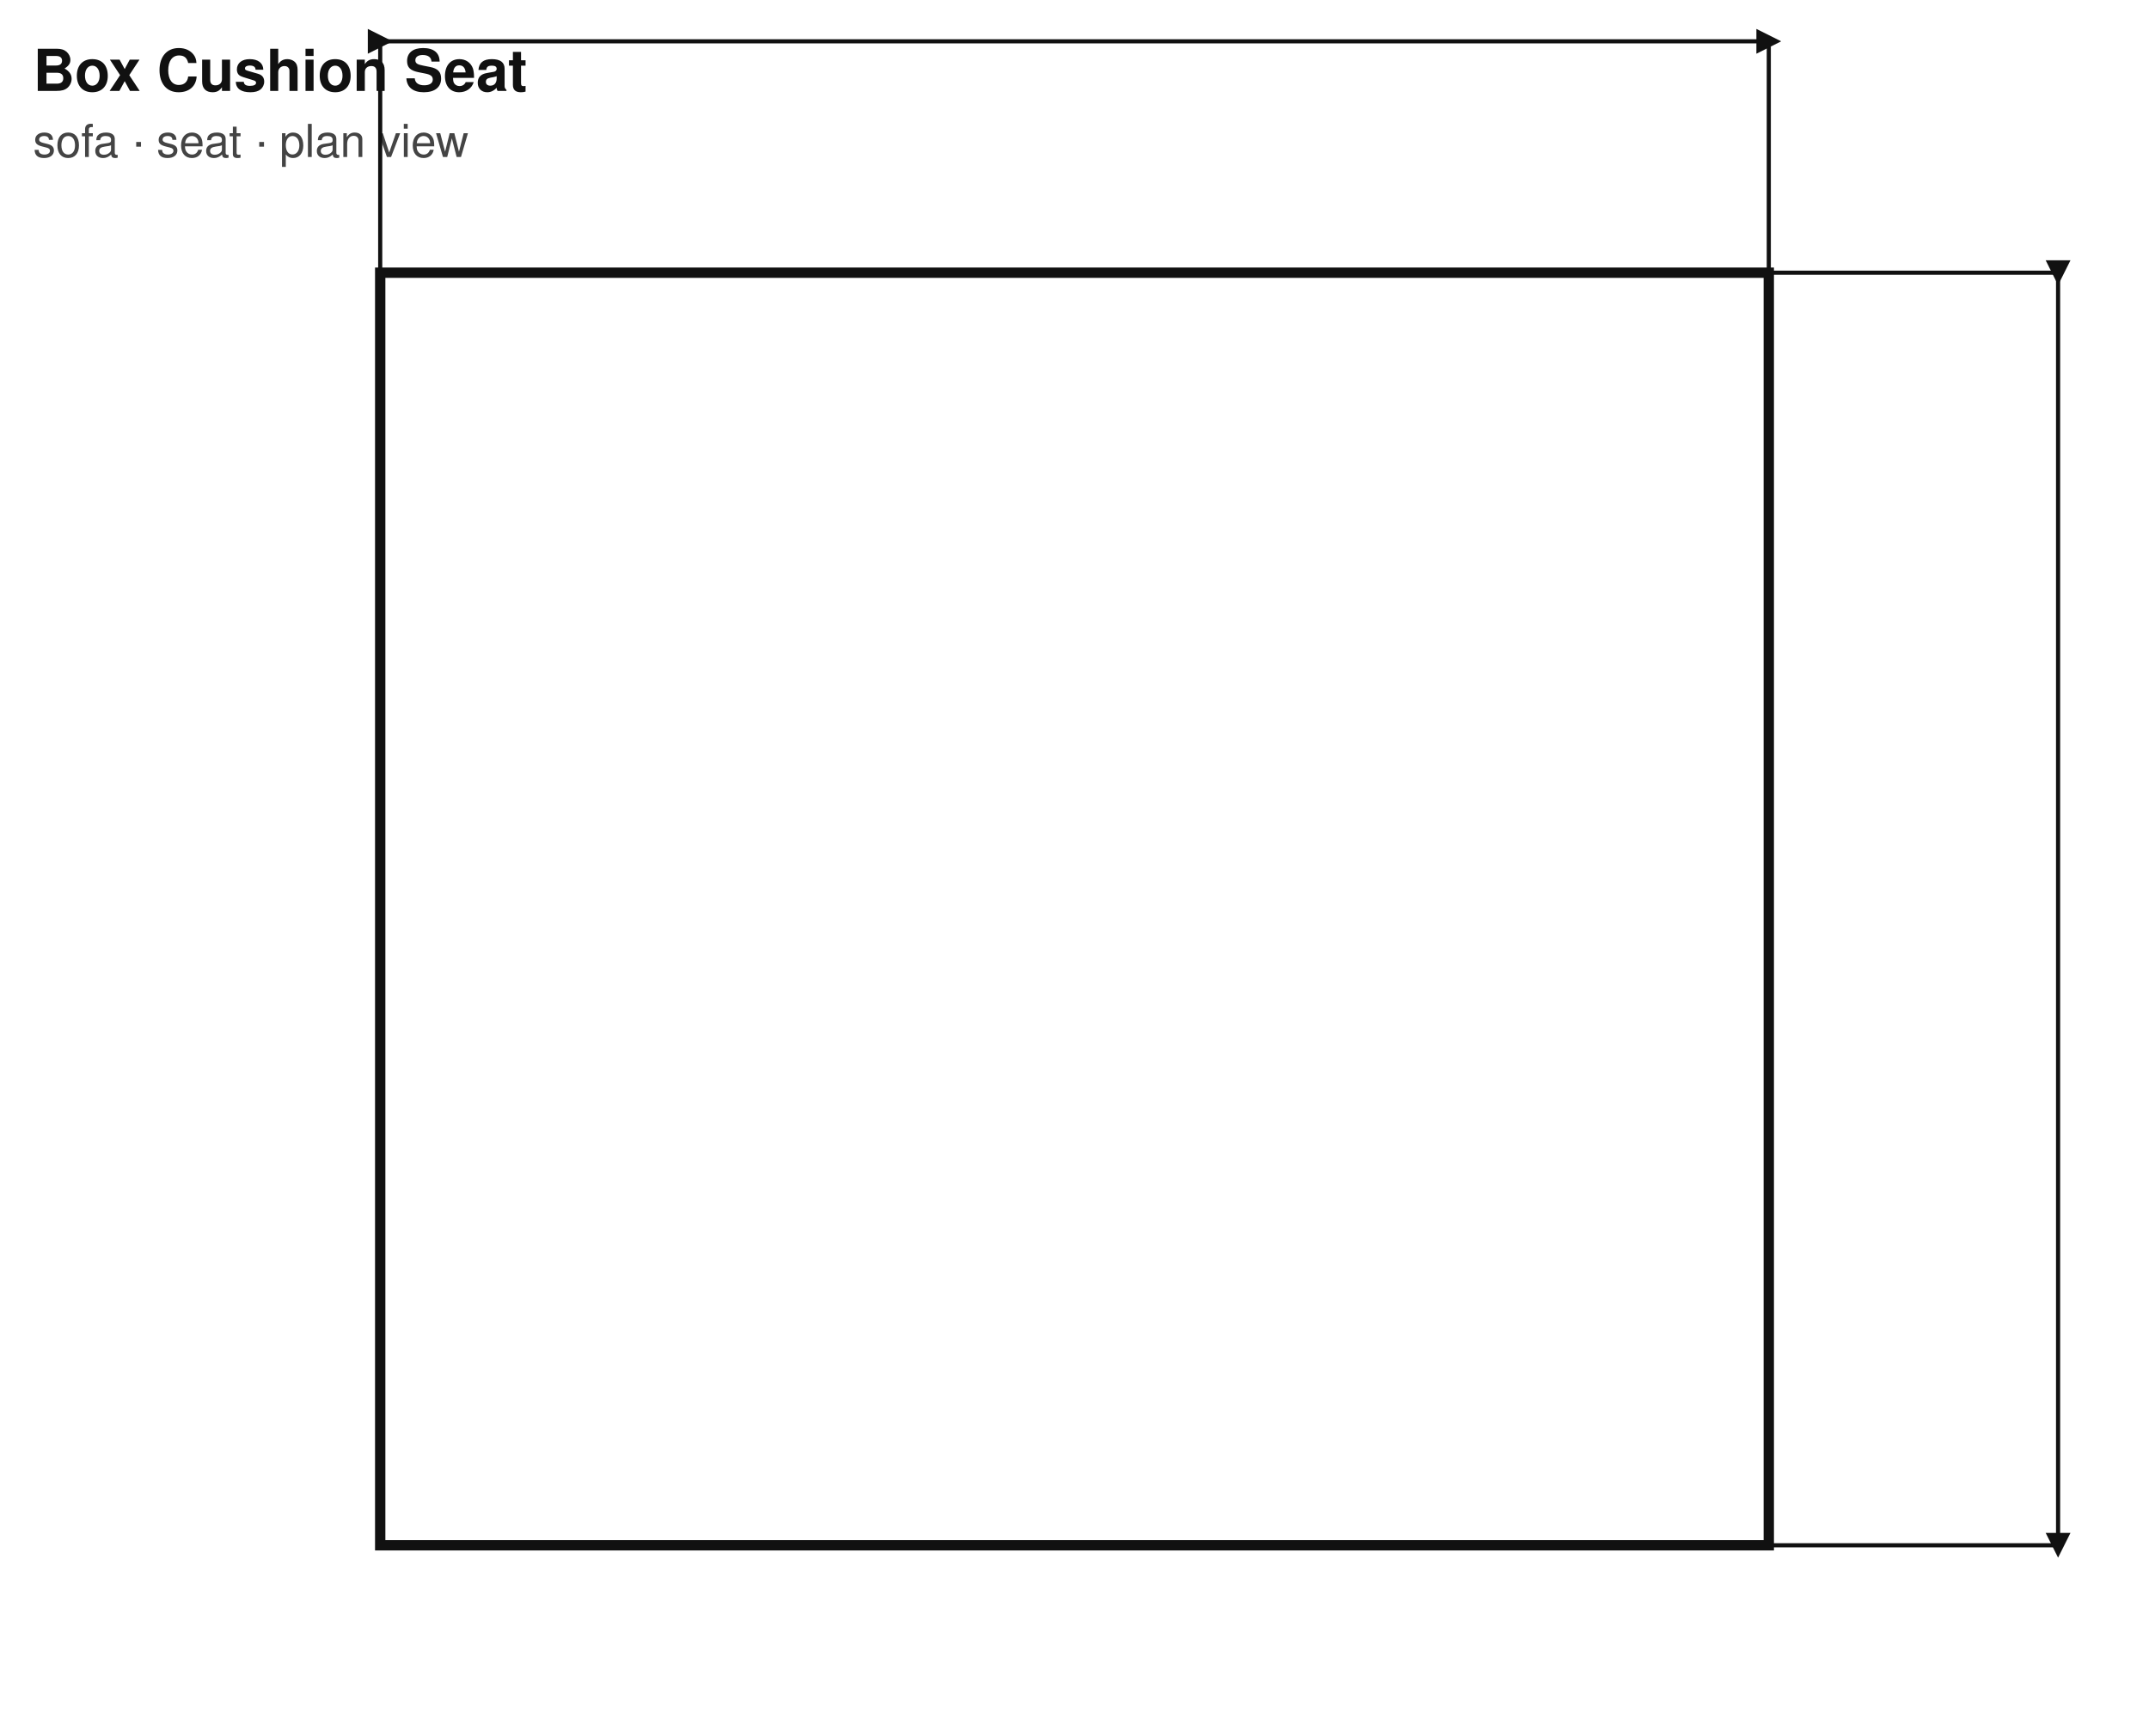
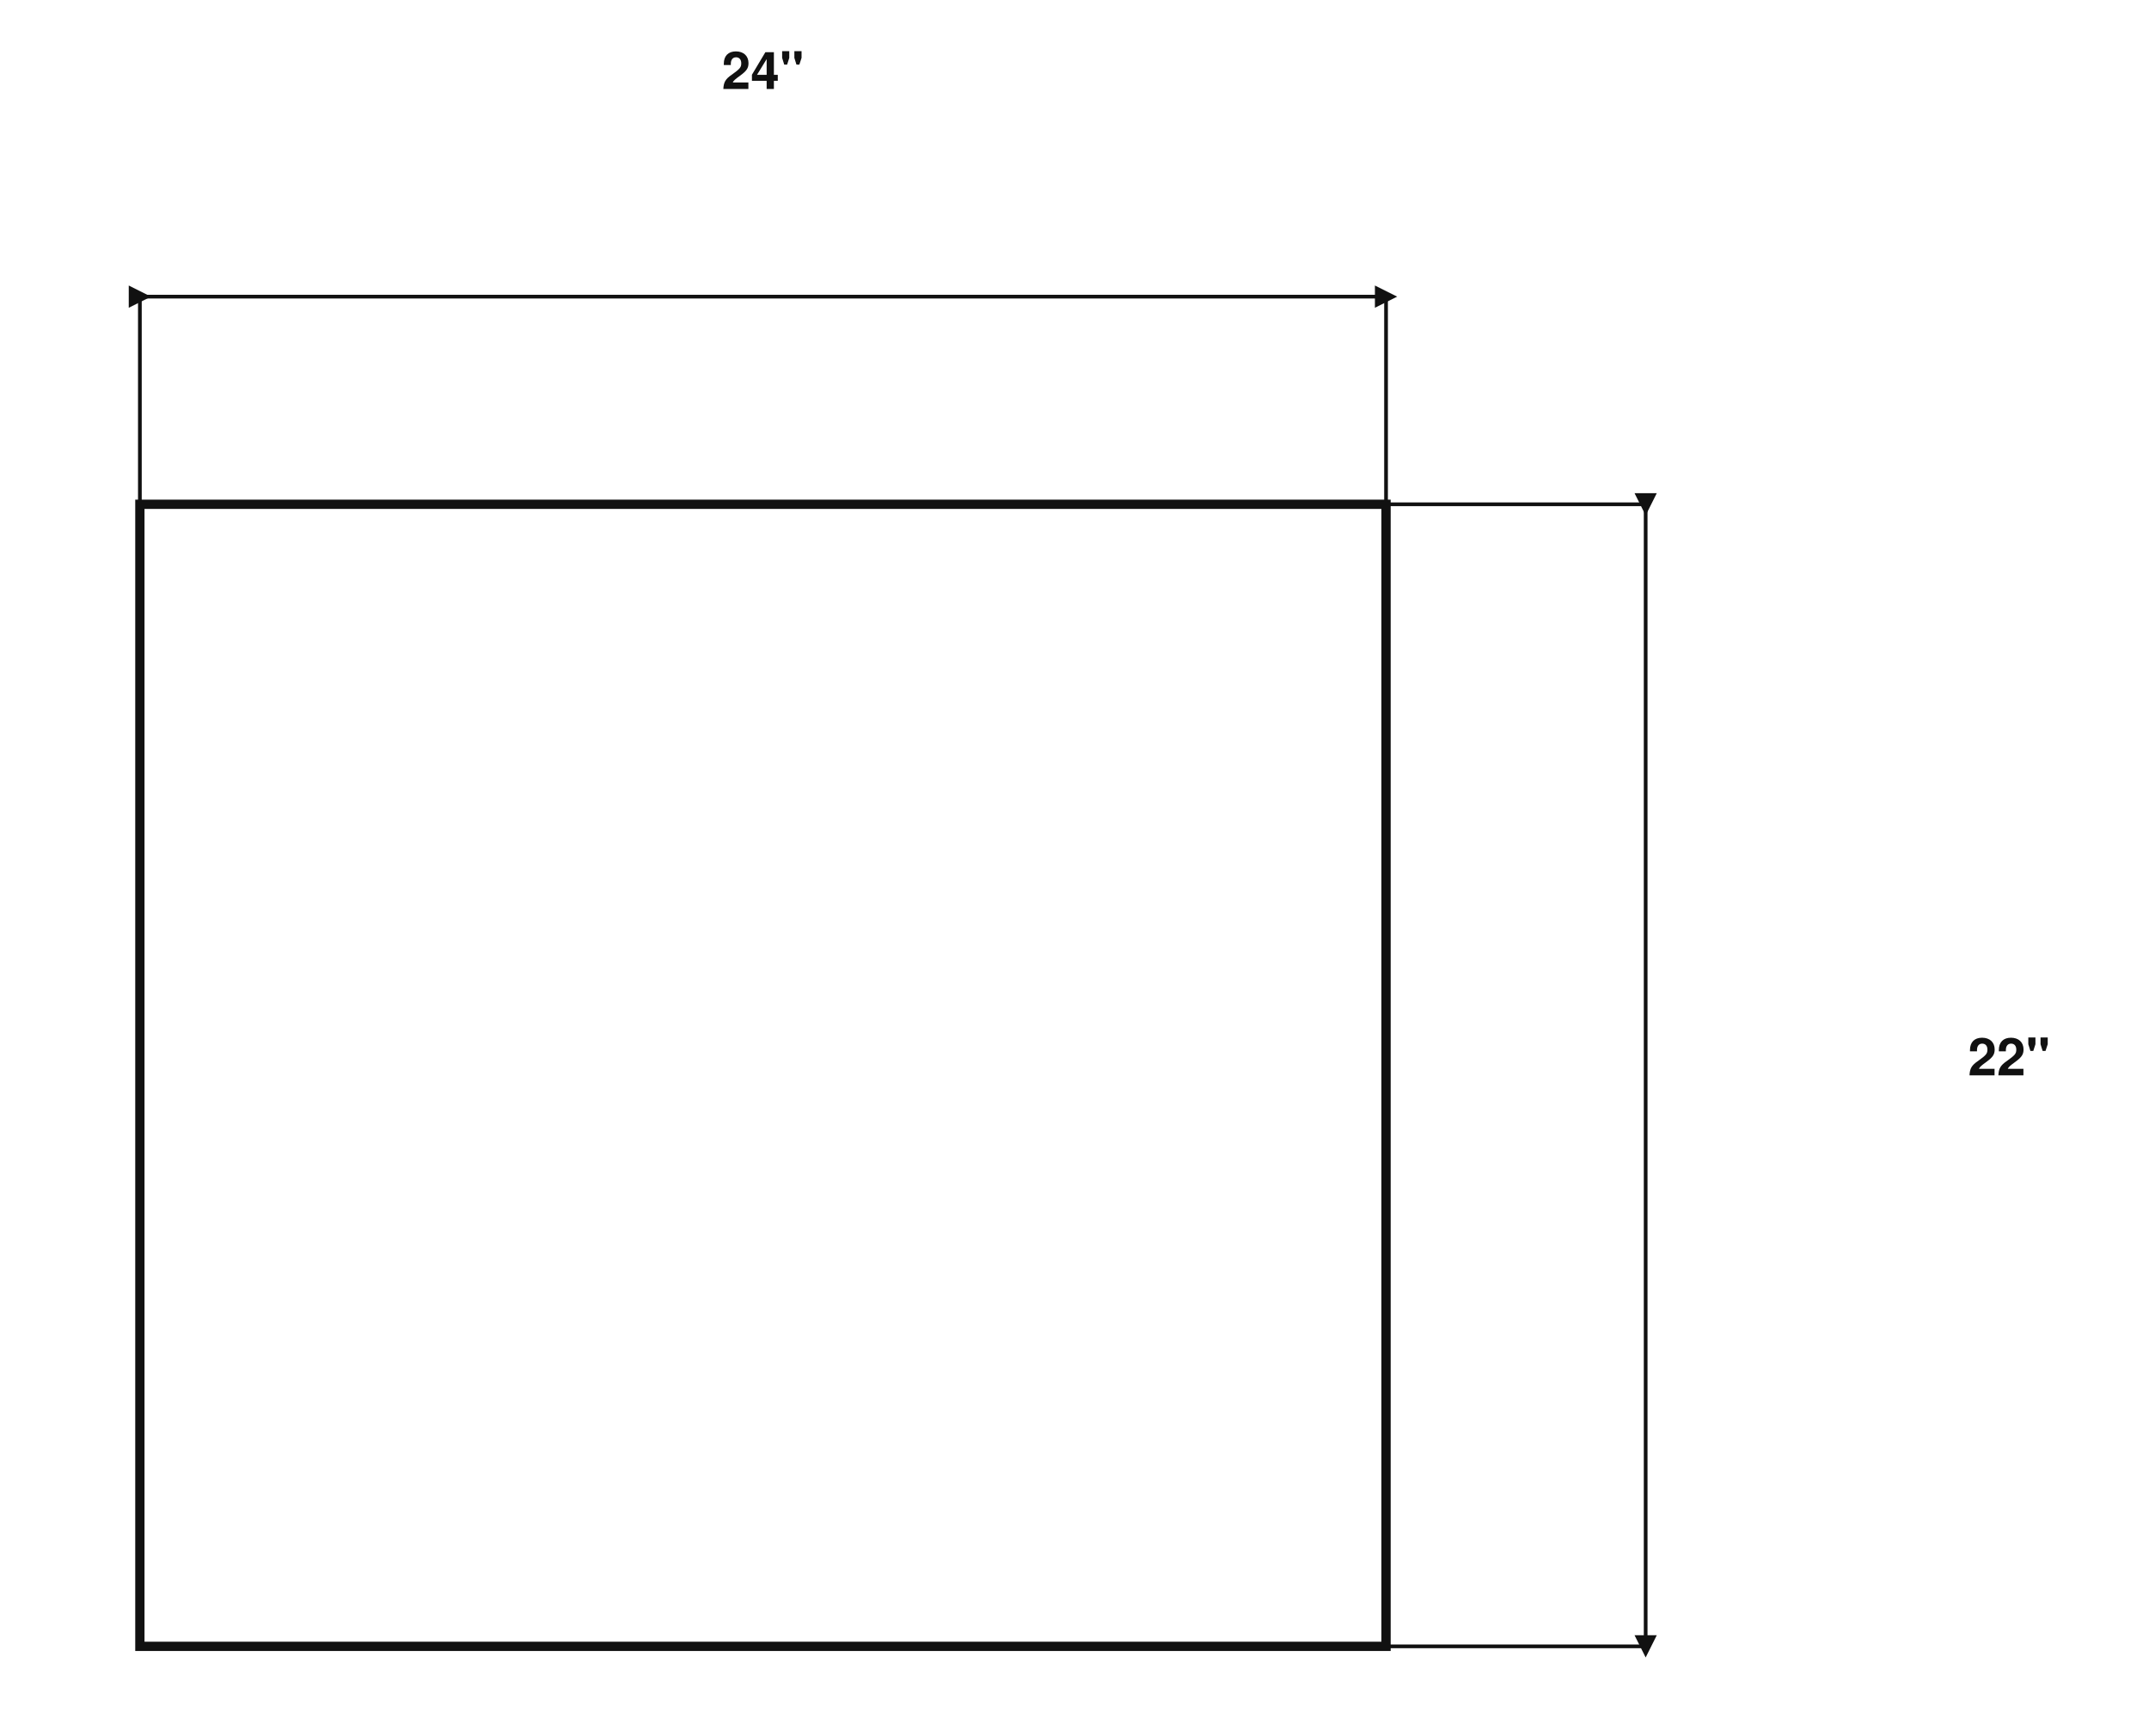
- <svg xmlns="http://www.w3.org/2000/svg" width="520" height="420" viewBox="0 0 520 420">
+ <svg xmlns="http://www.w3.org/2000/svg" width="520" height="420" viewBox="68.0 -70.0 552.0 468.0">
  <defs>
    <marker id="arrow" markerWidth="6" markerHeight="6" refX="3" refY="3" orient="auto">
      <path d="M0,0 L6,3 L0,6 z" fill="#111" />
    </marker>
-     <style>text{font-family:Helvetica,Arial,sans-serif;font-size:14px;fill:#111;font-weight:bold}.label{font-size:11px;font-weight:normal;fill:#444}</style>
+     <style>text{font-family:Helvetica,Arial,sans-serif;font-size:14px;fill:#111;font-weight:bold}</style>
  </defs>
-   <g id="title">
-     <text x="8" y="22" font-size="16" font-weight="bold">Box Cushion Seat</text>
-     <text x="8" y="38" class="label">sofa · seat · plan view</text>
-   </g>
  <g id="outline">
    <polygon points="92.0,66.0 428.0,66.0 428.0,374.0 92.0,374.0" fill="none" stroke="#111" stroke-width="2.5" />
  </g>
  <g id="dimension-width">
    <line x1="92.0" y1="66.0" x2="92.0" y2="10.0" stroke="#111" stroke-width="1" />
    <line x1="428.0" y1="66.0" x2="428.0" y2="10.0" stroke="#111" stroke-width="1" />
    <line x1="92.0" y1="10.0" x2="428.0" y2="10.0" stroke="#111" stroke-width="1" marker-start="url(#arrow)" marker-end="url(#arrow)" />
    <text x="260.0" y="-46.0" text-anchor="middle">24"</text>
  </g>
  <g id="dimension-depth">
    <line x1="428.0" y1="66.0" x2="498.0" y2="66.0" stroke="#111" stroke-width="1" />
    <line x1="428.0" y1="374.0" x2="498.0" y2="374.0" stroke="#111" stroke-width="1" />
    <line x1="498.0" y1="66.0" x2="498.0" y2="374.0" stroke="#111" stroke-width="1" marker-start="url(#arrow)" marker-end="url(#arrow)" />
    <text x="596.0" y="220.0" text-anchor="middle">22"</text>
  </g>
</svg>
